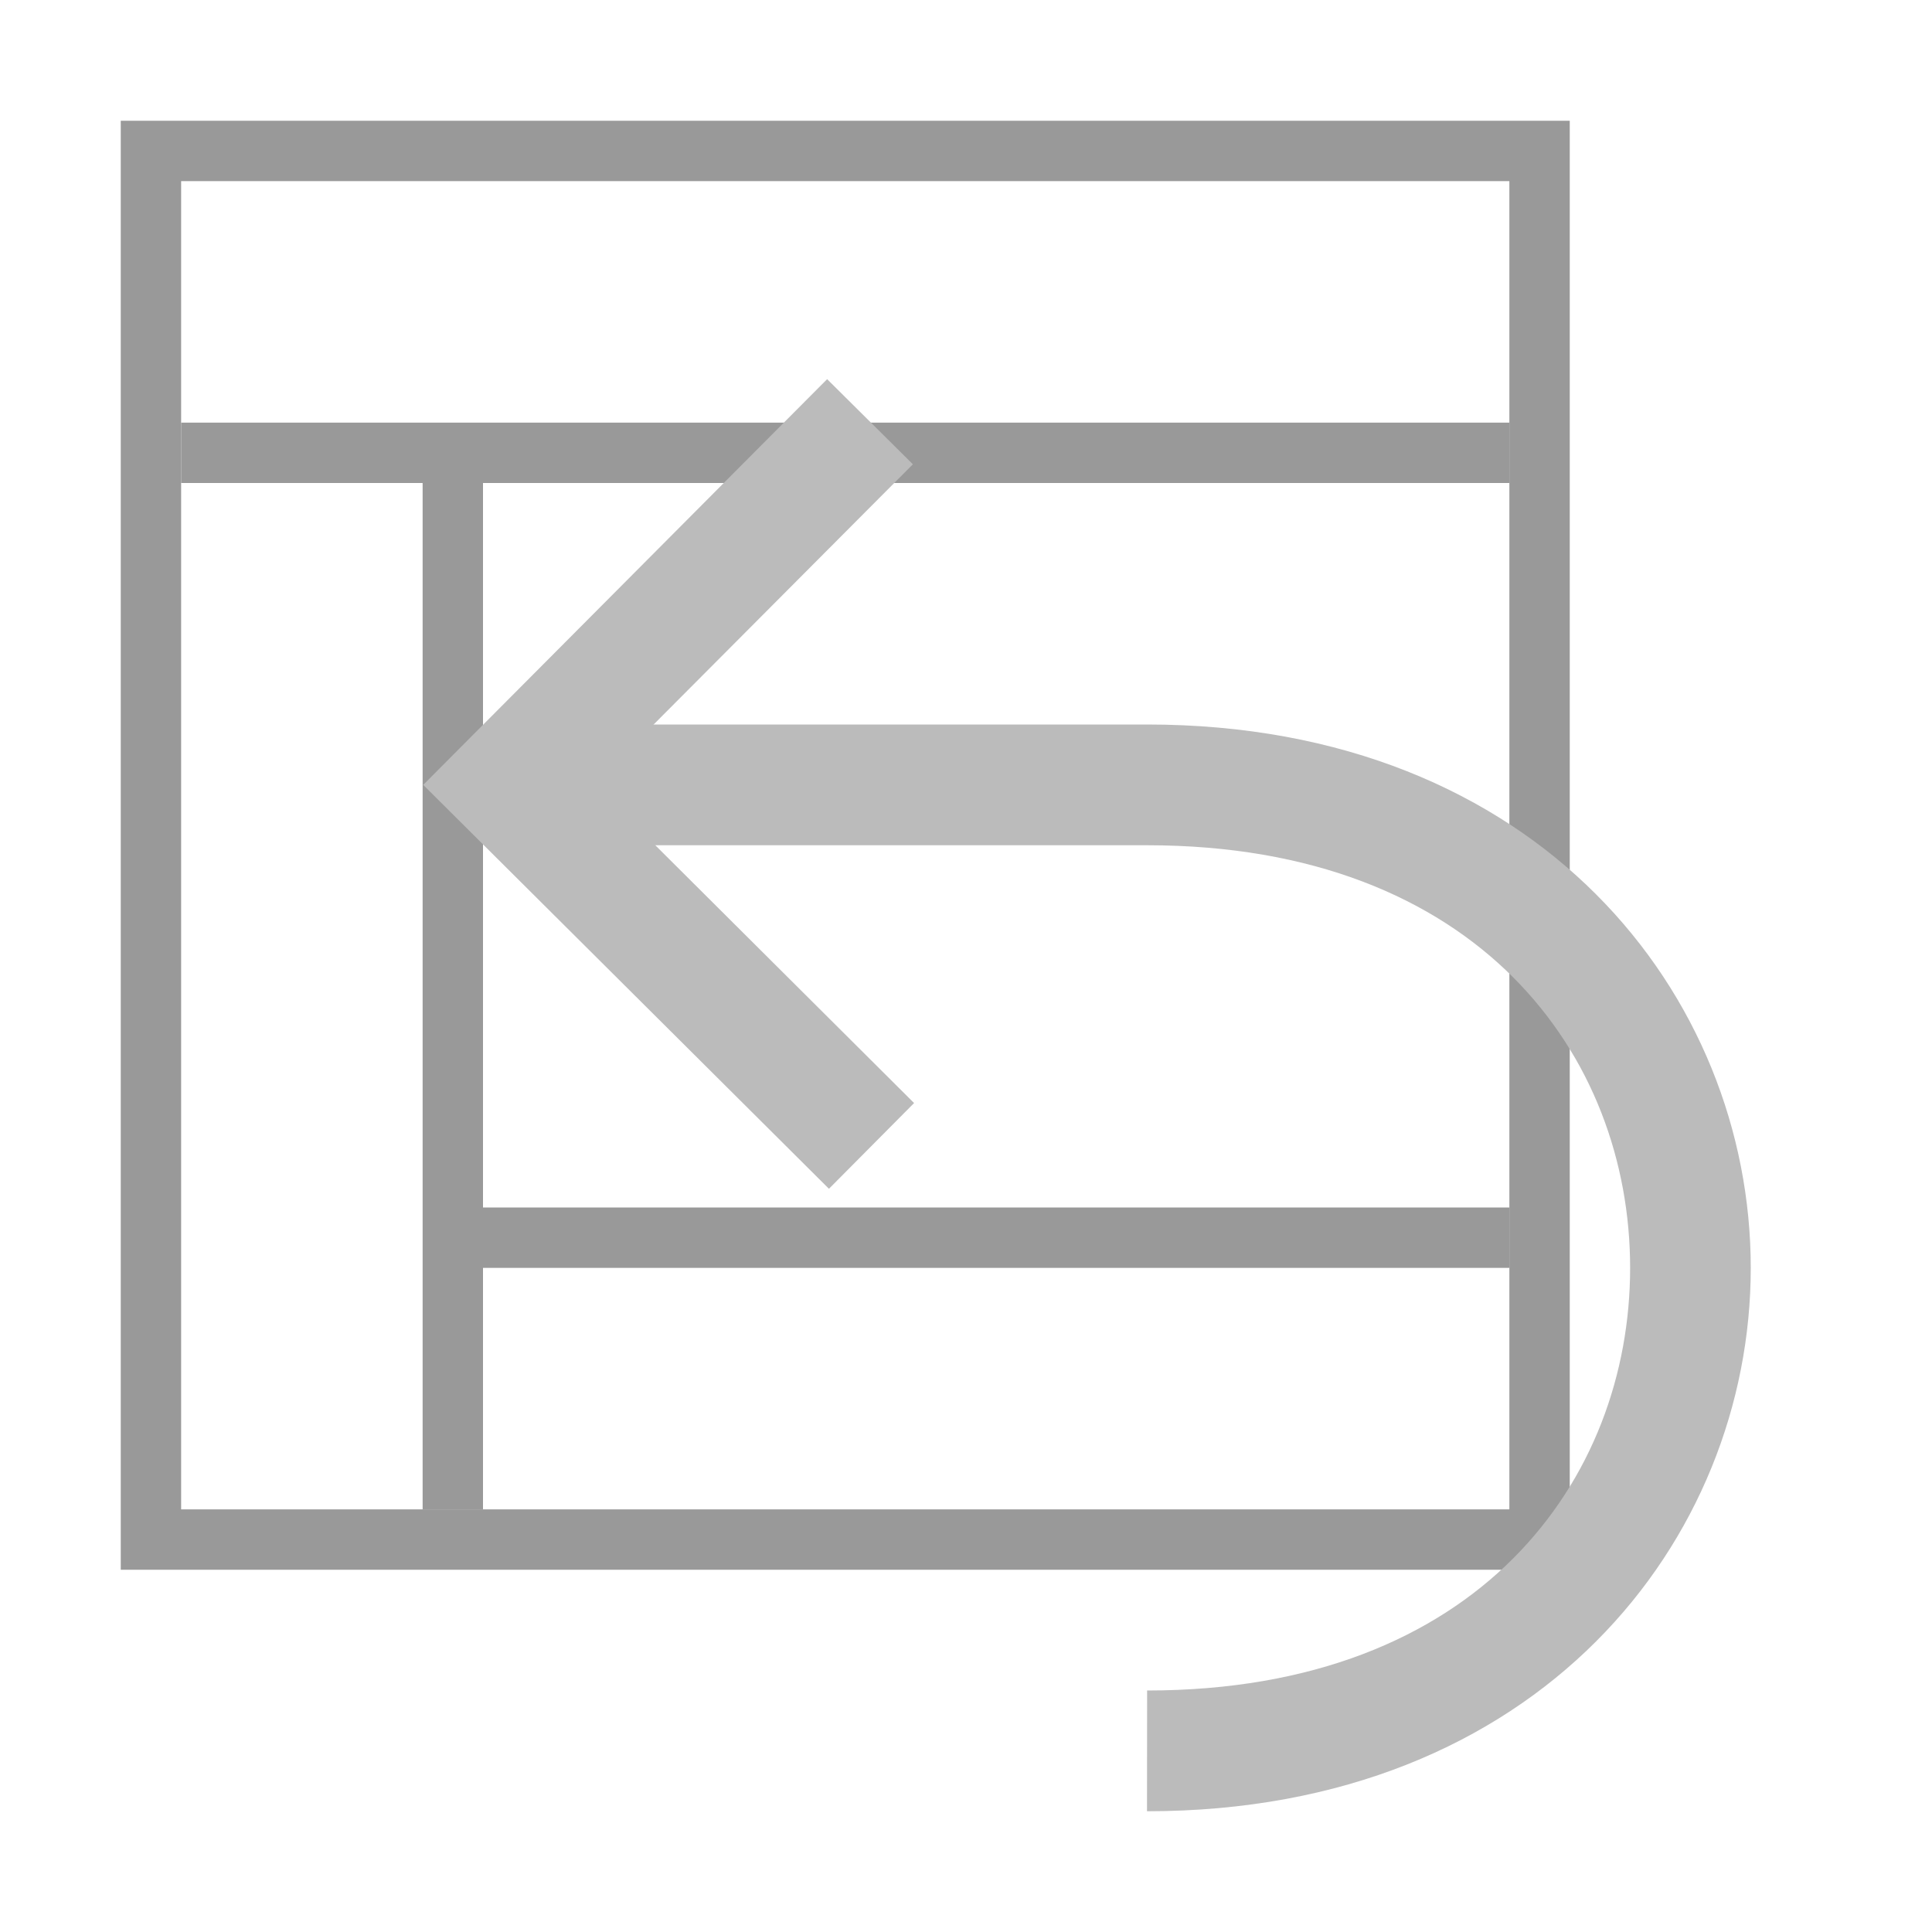
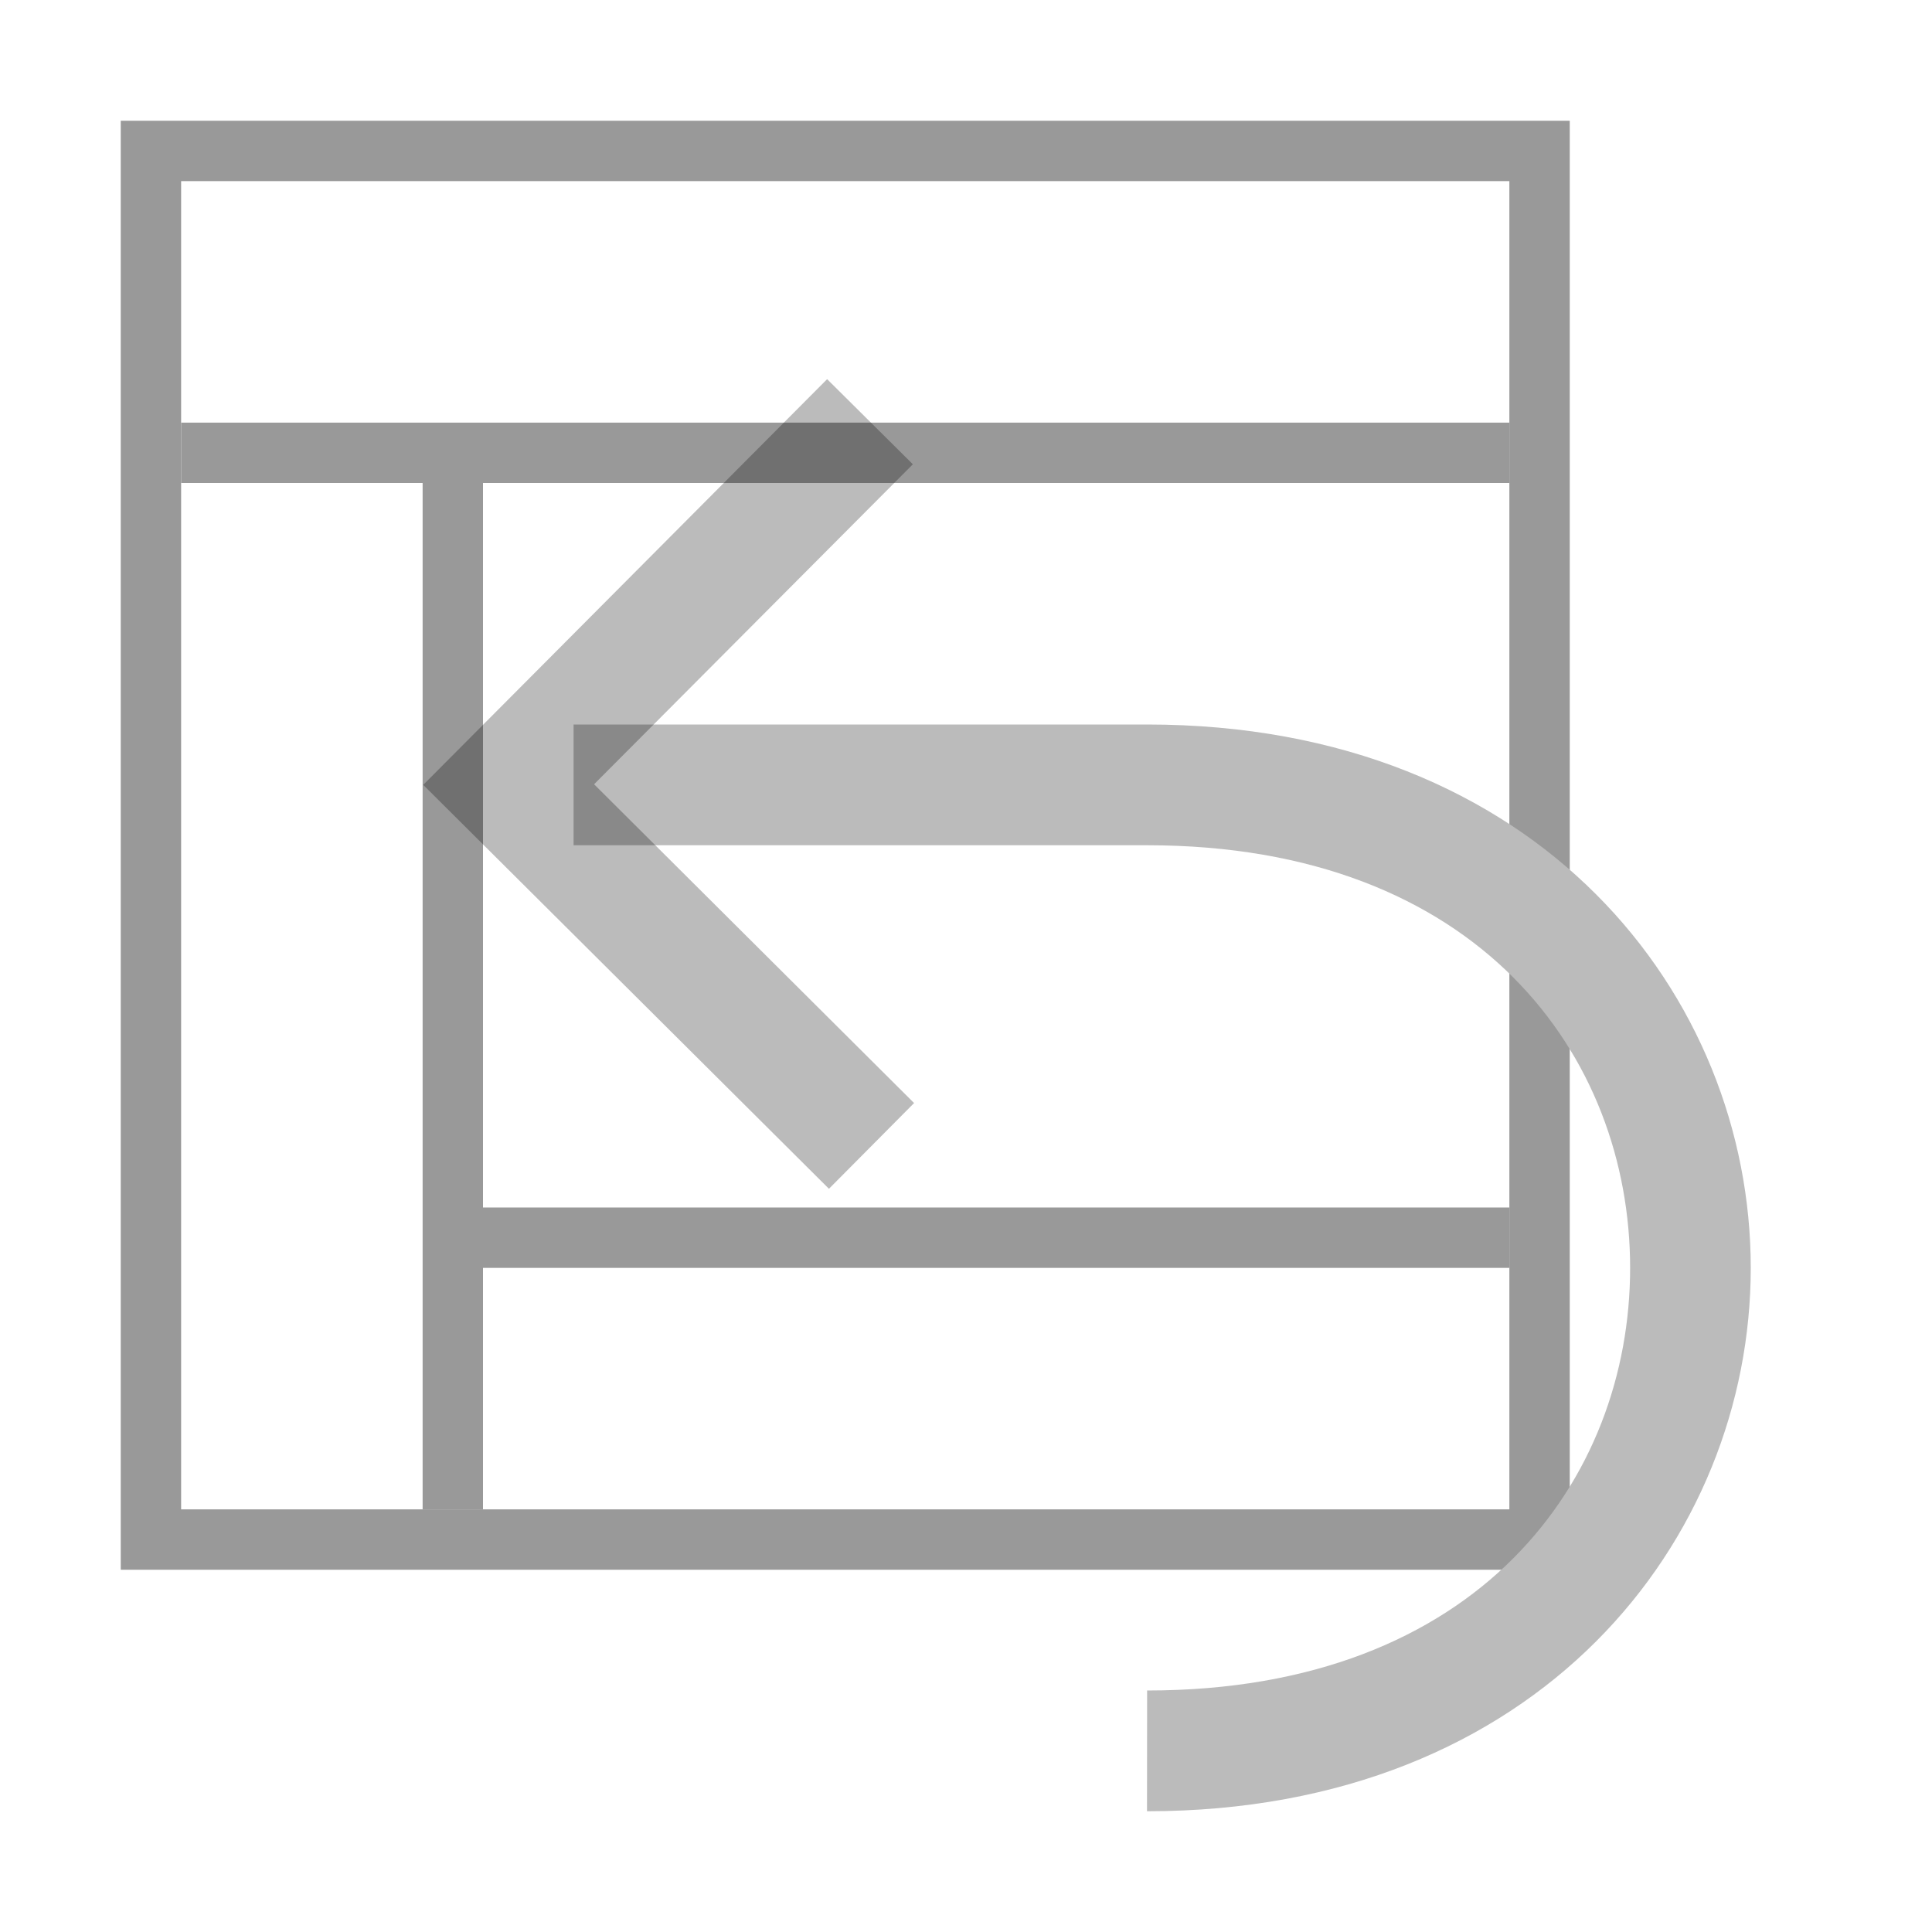
<svg xmlns="http://www.w3.org/2000/svg" version="1.1" viewBox="0 0 32 32">
  <g fill="none" stroke="#999">
    <path d="m2.5 2.5h23v23h-23z" />
    <path d="m25 7.5h-22" />
    <path d="m7.5 8v17" />
    <path d="m8 20.5h17" />
  </g>
  <path d="m19 12h-9.5v2h9.5c5.5 0 8 3.5 8 7s-2.5 7-8 7l-2e-3 2c6.5 0 10-4.5 10-9s-3.5-9-10-9z" fill="#bbb" />
-   <path d="m13.7 6.28-6.69 6.72 6.72 6.69 1.41-1.42-5.3-5.28 5.28-5.3z" fill="#bbb" />
+   <path d="m13.7 6.28-6.69 6.72 6.72 6.69 1.41-1.42-5.3-5.28 5.28-5.3z" fill="#bbb" style="mix-blend-mode:multiply" />
</svg>
